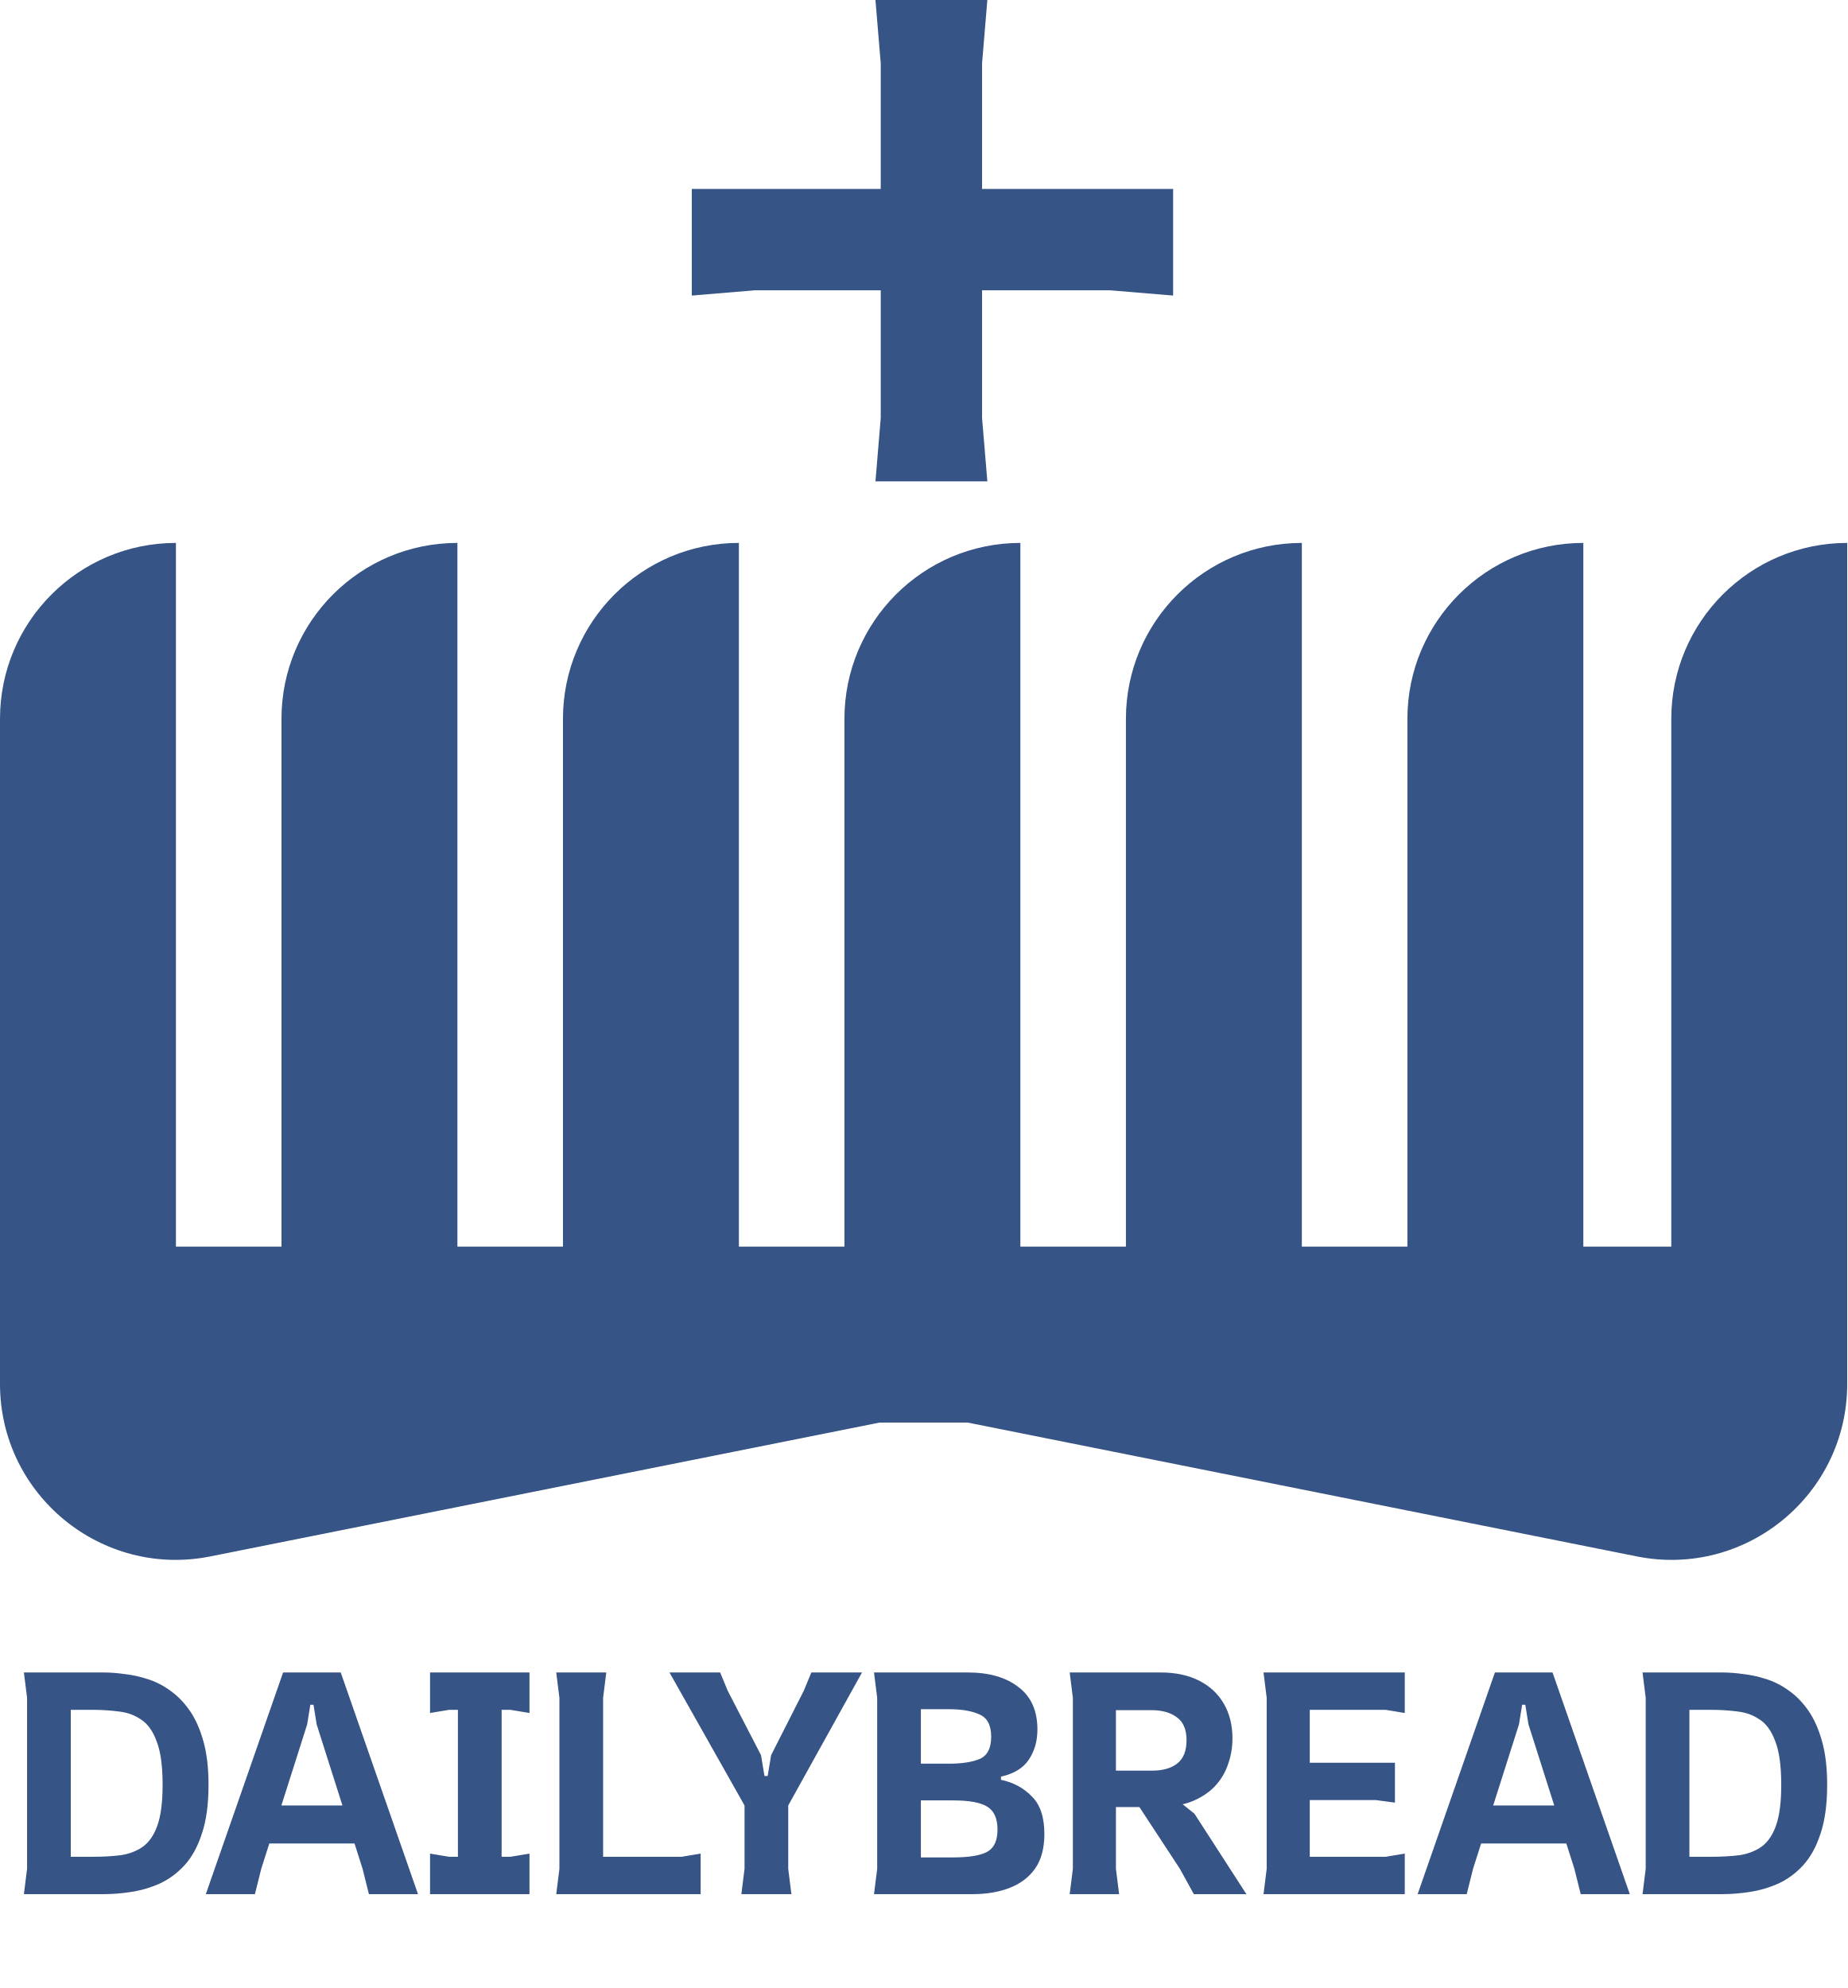
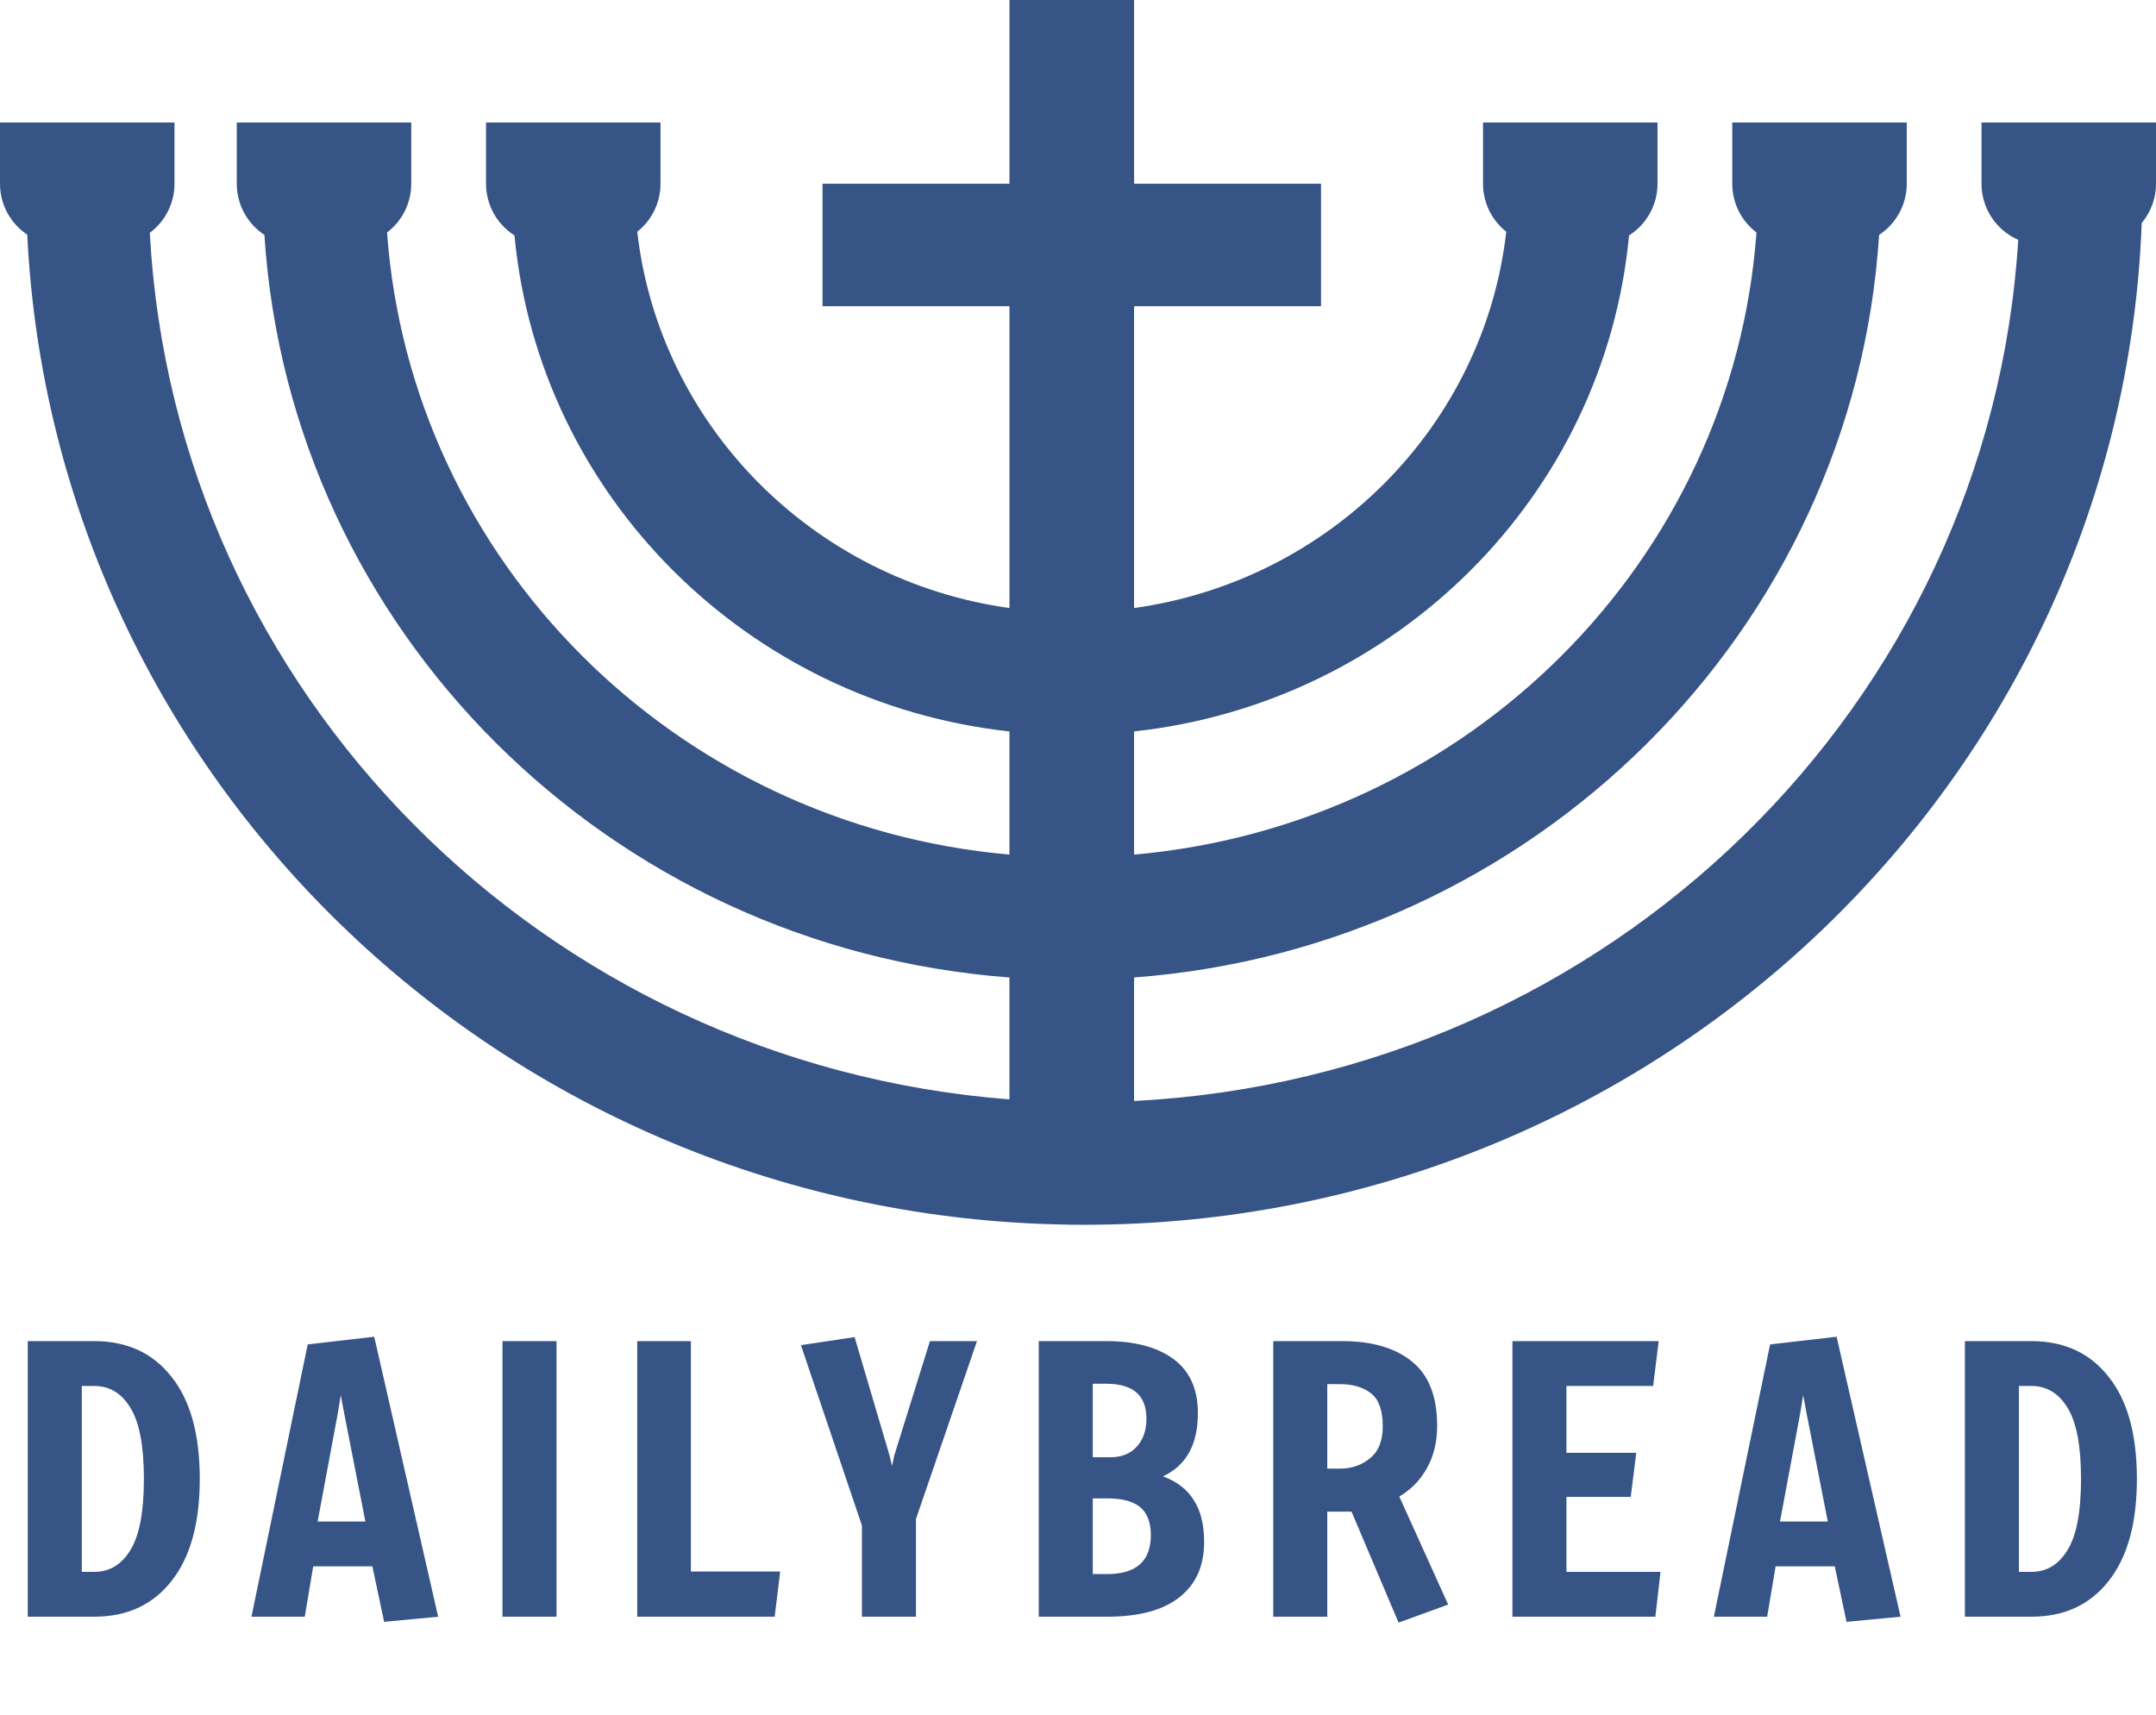
- <svg xmlns="http://www.w3.org/2000/svg" width="105" height="113" viewBox="0 0 105 113" fill="none">
-   <path d="M0 70.86H105V78.662C105 84.972 99.227 89.705 93.039 88.468L52.5 80.36L11.961 88.468C5.773 89.705 0 84.972 0 78.662V70.86Z" fill="#375486" />
-   <path d="M10 80.86C4.477 80.86 0 76.383 0 70.86V40.86C0 35.337 4.477 30.86 10 30.86V80.86Z" fill="#375486" />
-   <path d="M95 80.86V40.86C95 35.337 99.477 30.86 105 30.86V70.86C105 76.383 100.523 80.86 95 80.86Z" fill="#375486" />
-   <path d="M80 80.86V40.86C80 35.337 84.477 30.86 90 30.86V80.86H80Z" fill="#375486" />
-   <path d="M64 80.86V40.86C64 35.337 68.477 30.86 74 30.86V80.86H64Z" fill="#375486" />
-   <path d="M48 80.86V40.86C48 35.337 52.477 30.86 58 30.86V80.86H48Z" fill="#375486" />
-   <path d="M32 80.86V40.86C32 35.337 36.477 30.86 42 30.86V80.86H32Z" fill="#375486" />
-   <path d="M16 80.86V40.86C16 35.337 20.477 30.86 26 30.86V80.86H16Z" fill="#375486" />
-   <path d="M39.323 16.8V10.74H66.683V16.8L63.083 16.5H42.923L39.323 16.8ZM56.123 27.36H49.763L50.063 23.76V3.6L49.763 0H56.123L55.823 3.6V23.76L56.123 27.36Z" fill="#375486" />
-   <path d="M1.359 107.665L1.539 106.225V96.505L1.359 95.065H5.895C6.255 95.065 6.651 95.095 7.083 95.155C7.515 95.203 7.953 95.299 8.397 95.443C8.853 95.587 9.285 95.809 9.693 96.109C10.101 96.397 10.467 96.775 10.791 97.243C11.115 97.711 11.373 98.293 11.565 98.989C11.757 99.673 11.853 100.495 11.853 101.455C11.853 102.559 11.727 103.483 11.475 104.227C11.235 104.971 10.905 105.571 10.485 106.027C10.065 106.483 9.591 106.831 9.063 107.071C8.547 107.299 8.013 107.455 7.461 107.539C6.921 107.623 6.399 107.665 5.895 107.665H1.359ZM4.023 105.541H5.283C5.859 105.541 6.387 105.511 6.867 105.451C7.347 105.379 7.767 105.217 8.127 104.965C8.487 104.701 8.763 104.293 8.955 103.741C9.147 103.189 9.243 102.421 9.243 101.437C9.243 100.369 9.129 99.547 8.901 98.971C8.685 98.383 8.385 97.969 8.001 97.729C7.629 97.477 7.203 97.327 6.723 97.279C6.255 97.219 5.775 97.189 5.283 97.189H4.023V105.541ZM11.7 107.665L16.092 95.065H19.368L23.76 107.665H20.97L20.61 106.225L18 98.017L17.82 96.901H17.64L17.46 98.017L14.85 106.225L14.49 107.665H11.7ZM14.04 104.785V102.625H21.42V104.785H14.04ZM26.029 107.665V95.065H28.513V107.665H26.029ZM24.445 107.665V105.361L25.525 105.541H29.017L30.097 105.361V107.665H24.445ZM24.445 97.369V95.065H30.097V97.369L29.017 97.189H25.525L24.445 97.369ZM31.618 107.665L31.798 106.225V96.505L31.618 95.065H34.462L34.282 96.505V105.541H38.746L39.826 105.361V107.665H31.618ZM42.141 107.665L42.321 106.225V102.625L38.055 95.065H40.935L41.367 96.109L43.257 99.763L43.455 100.951H43.635L43.833 99.763L45.687 96.109L46.119 95.065H48.999L44.805 102.625V106.225L44.985 107.665H42.141ZM49.681 107.665L49.861 106.225V96.505L49.681 95.065H55.009C56.221 95.065 57.181 95.341 57.889 95.893C58.609 96.433 58.969 97.237 58.969 98.305C58.969 98.965 58.807 99.535 58.483 100.015C58.171 100.495 57.643 100.819 56.899 100.987V101.167C57.595 101.311 58.177 101.623 58.645 102.103C59.125 102.571 59.365 103.285 59.365 104.245C59.365 105.049 59.191 105.703 58.843 106.207C58.495 106.699 58.015 107.065 57.403 107.305C56.791 107.545 56.083 107.665 55.279 107.665H49.681ZM52.345 105.577H54.163C55.087 105.577 55.741 105.469 56.125 105.253C56.509 105.037 56.701 104.617 56.701 103.993C56.701 103.369 56.509 102.937 56.125 102.697C55.753 102.457 55.099 102.337 54.163 102.337H52.345V105.577ZM52.345 100.249H53.947C54.679 100.249 55.261 100.159 55.693 99.979C56.125 99.787 56.341 99.367 56.341 98.719C56.341 98.071 56.125 97.651 55.693 97.459C55.261 97.255 54.679 97.153 53.947 97.153H52.345V100.249ZM60.804 107.665L60.984 106.225V96.505L60.804 95.065H65.97C66.822 95.065 67.554 95.221 68.166 95.533C68.778 95.845 69.246 96.283 69.57 96.847C69.894 97.411 70.056 98.065 70.056 98.809C70.056 99.325 69.972 99.817 69.804 100.285C69.648 100.753 69.396 101.173 69.048 101.545C68.7 101.905 68.256 102.193 67.716 102.409C67.176 102.613 66.534 102.715 65.79 102.715H63.432V106.225L63.612 107.665H60.804ZM67.86 107.665L67.068 106.225L64.116 101.725H66.186L67.896 103.093L70.848 107.665H67.86ZM63.432 100.645H65.484C66.084 100.645 66.558 100.513 66.906 100.249C67.266 99.973 67.446 99.529 67.446 98.917C67.446 98.317 67.266 97.885 66.906 97.621C66.546 97.345 66.06 97.207 65.448 97.207H63.432V100.645ZM71.822 107.665L72.002 106.225V96.505L71.822 95.065H79.85V97.369L78.77 97.189H74.45V100.195H79.292V102.463L78.212 102.319H74.45V105.541H78.77L79.85 105.361V107.665H71.822ZM80.582 107.665L84.974 95.065H88.25L92.642 107.665H89.852L89.492 106.225L86.882 98.017L86.702 96.901H86.522L86.342 98.017L83.732 106.225L83.372 107.665H80.582ZM82.922 104.785V102.625H90.302V104.785H82.922ZM93.366 107.665L93.546 106.225V96.505L93.366 95.065H97.902C98.262 95.065 98.658 95.095 99.09 95.155C99.522 95.203 99.96 95.299 100.404 95.443C100.86 95.587 101.292 95.809 101.7 96.109C102.108 96.397 102.474 96.775 102.798 97.243C103.122 97.711 103.38 98.293 103.572 98.989C103.764 99.673 103.86 100.495 103.86 101.455C103.86 102.559 103.734 103.483 103.482 104.227C103.242 104.971 102.912 105.571 102.492 106.027C102.072 106.483 101.598 106.831 101.07 107.071C100.554 107.299 100.02 107.455 99.468 107.539C98.928 107.623 98.406 107.665 97.902 107.665H93.366ZM96.03 105.541H97.29C97.866 105.541 98.394 105.511 98.874 105.451C99.354 105.379 99.774 105.217 100.134 104.965C100.494 104.701 100.77 104.293 100.962 103.741C101.154 103.189 101.25 102.421 101.25 101.437C101.25 100.369 101.136 99.547 100.908 98.971C100.692 98.383 100.392 97.969 100.008 97.729C99.636 97.477 99.21 97.327 98.73 97.279C98.262 97.219 97.782 97.189 97.29 97.189H96.03V105.541Z" fill="#375486" />
+ <svg xmlns="http://www.w3.org/2000/svg" width="176" height="140" fill="#375486">
+   <path d="M92.578 15h15.26v10h-15.26v24.645c16.053-2.242 28.584-14.936 30.382-30.726A4.99 4.99 0 0 1 121.063 15v-5h14.244v5c0 1.776-.928 3.335-2.324 4.222-2.006 21.276-19.023 38.162-40.405 40.498v10.056c27.294-2.407 48.851-23.991 50.808-50.795A4.99 4.99 0 0 1 141.41 15v-5h14.243v5c0 1.748-.897 3.285-2.256 4.179-2.082 32.356-28.185 58.18-60.819 60.63v10.086c38.816-1.998 69.847-32.411 72.176-70.313A5 5 0 0 1 161.757 15v-5H176v5a4.98 4.98 0 0 1-1.166 3.208C173.119 63.74 135.05 100 88.509 100c-.275 0-.55-.003-.824-.006-.064.002-.129.006-.193.006a5.14 5.14 0 0 1-.315-.012C41.566 99.308 4.408 63.81 2.224 19.159.883 18.262 0 16.734 0 15v-5h14.243v5c0 1.642-.792 3.098-2.014 4.01 2.015 37.501 32.121 67.802 70.175 70.753v-9.954c-32.634-2.45-58.738-28.274-60.82-60.63-1.358-.894-2.255-2.431-2.255-4.179v-5h14.243v5a4.99 4.99 0 0 1-1.977 3.98c1.956 26.804 23.515 48.388 50.809 50.795V59.72c-21.382-2.337-38.4-19.222-40.406-40.498-1.395-.887-2.321-2.446-2.321-4.222v-5h14.242v5a4.99 4.99 0 0 1-1.897 3.919c1.798 15.789 14.329 28.484 30.383 30.726V25h-15.26V15h15.26V0h10.174v15zM2.267 132v-22.5h5.43c2.68 0 4.78.97 6.3 2.91 1.54 1.92 2.31 4.7 2.31 8.34 0 3.62-.77 6.4-2.31 8.34-1.52 1.94-3.62 2.91-6.3 2.91h-5.43zm4.41-3.66h1.02c1.24 0 2.22-.59 2.94-1.77.74-1.18 1.11-3.12 1.11-5.82s-.37-4.64-1.11-5.82c-.72-1.18-1.7-1.77-2.94-1.77h-1.02v15.18zm24.681 4.08l-.96-4.53h-4.83l-.69 4.11h-4.35l4.59-22.23 5.43-.63 5.22 22.86-4.41.42zm-3.54-18.51l-.24 1.47-1.65 8.85h3.9l-1.74-8.88-.27-1.44zM41.021 132v-22.5h4.41V132h-4.41zm10.998 0v-22.5h4.38v18.81h7.29l-.45 3.69h-11.22zm18.344 0v-7.44l-4.98-14.73 4.38-.66 2.85 9.66.21.87.18-.87 2.91-9.33h3.84l-4.98 14.52V132h-4.41zm14.433 0v-22.5h5.52c2.34 0 4.17.49 5.49 1.47s1.98 2.45 1.98 4.41c0 2.56-.95 4.28-2.85 5.16 1.14.42 1.98 1.07 2.52 1.95.56.86.84 2 .84 3.42 0 1.94-.67 3.44-2.01 4.5s-3.31 1.59-5.91 1.59h-5.58zm4.41-13.02h1.44c.9 0 1.61-.28 2.13-.84.54-.58.81-1.35.81-2.31 0-1.9-1.09-2.85-3.27-2.85h-1.11v6zm0 9.54h1.17c2.38 0 3.57-1.06 3.57-3.18 0-1.04-.29-1.8-.87-2.28-.56-.48-1.46-.72-2.7-.72h-1.17v6.18zm24.963 3.96l-3.84-9.06h-1.98V132h-4.41v-22.5h5.64c2.44 0 4.34.56 5.7 1.68 1.36 1.1 2.04 2.85 2.04 5.25 0 1.28-.27 2.41-.81 3.39-.52.98-1.28 1.77-2.28 2.37l3.99 8.82-4.05 1.47zm-5.82-12.57h1.02c.96 0 1.78-.28 2.46-.84.7-.56 1.05-1.43 1.05-2.61 0-1.3-.32-2.2-.96-2.7s-1.49-.75-2.55-.75h-1.02v6.9zM123.462 132v-22.5h11.94l-.45 3.66h-7.08v5.46h5.7l-.45 3.6h-5.25v6.12h7.68l-.42 3.66h-11.67zm27.275.42l-.96-4.53h-4.83l-.69 4.11h-4.35l4.59-22.23 5.43-.63 5.22 22.86-4.41.42zm-3.54-18.51l-.24 1.47-1.65 8.85h3.9l-1.74-8.88-.27-1.44zM160.4 132v-22.5h5.43c2.68 0 4.78.97 6.3 2.91 1.54 1.92 2.31 4.7 2.31 8.34 0 3.62-.77 6.4-2.31 8.34-1.52 1.94-3.62 2.91-6.3 2.91h-5.43zm4.41-3.66h1.02c1.24 0 2.22-.59 2.94-1.77.74-1.18 1.11-3.12 1.11-5.82s-.37-4.64-1.11-5.82c-.72-1.18-1.7-1.77-2.94-1.77h-1.02v15.18z" />
</svg>
